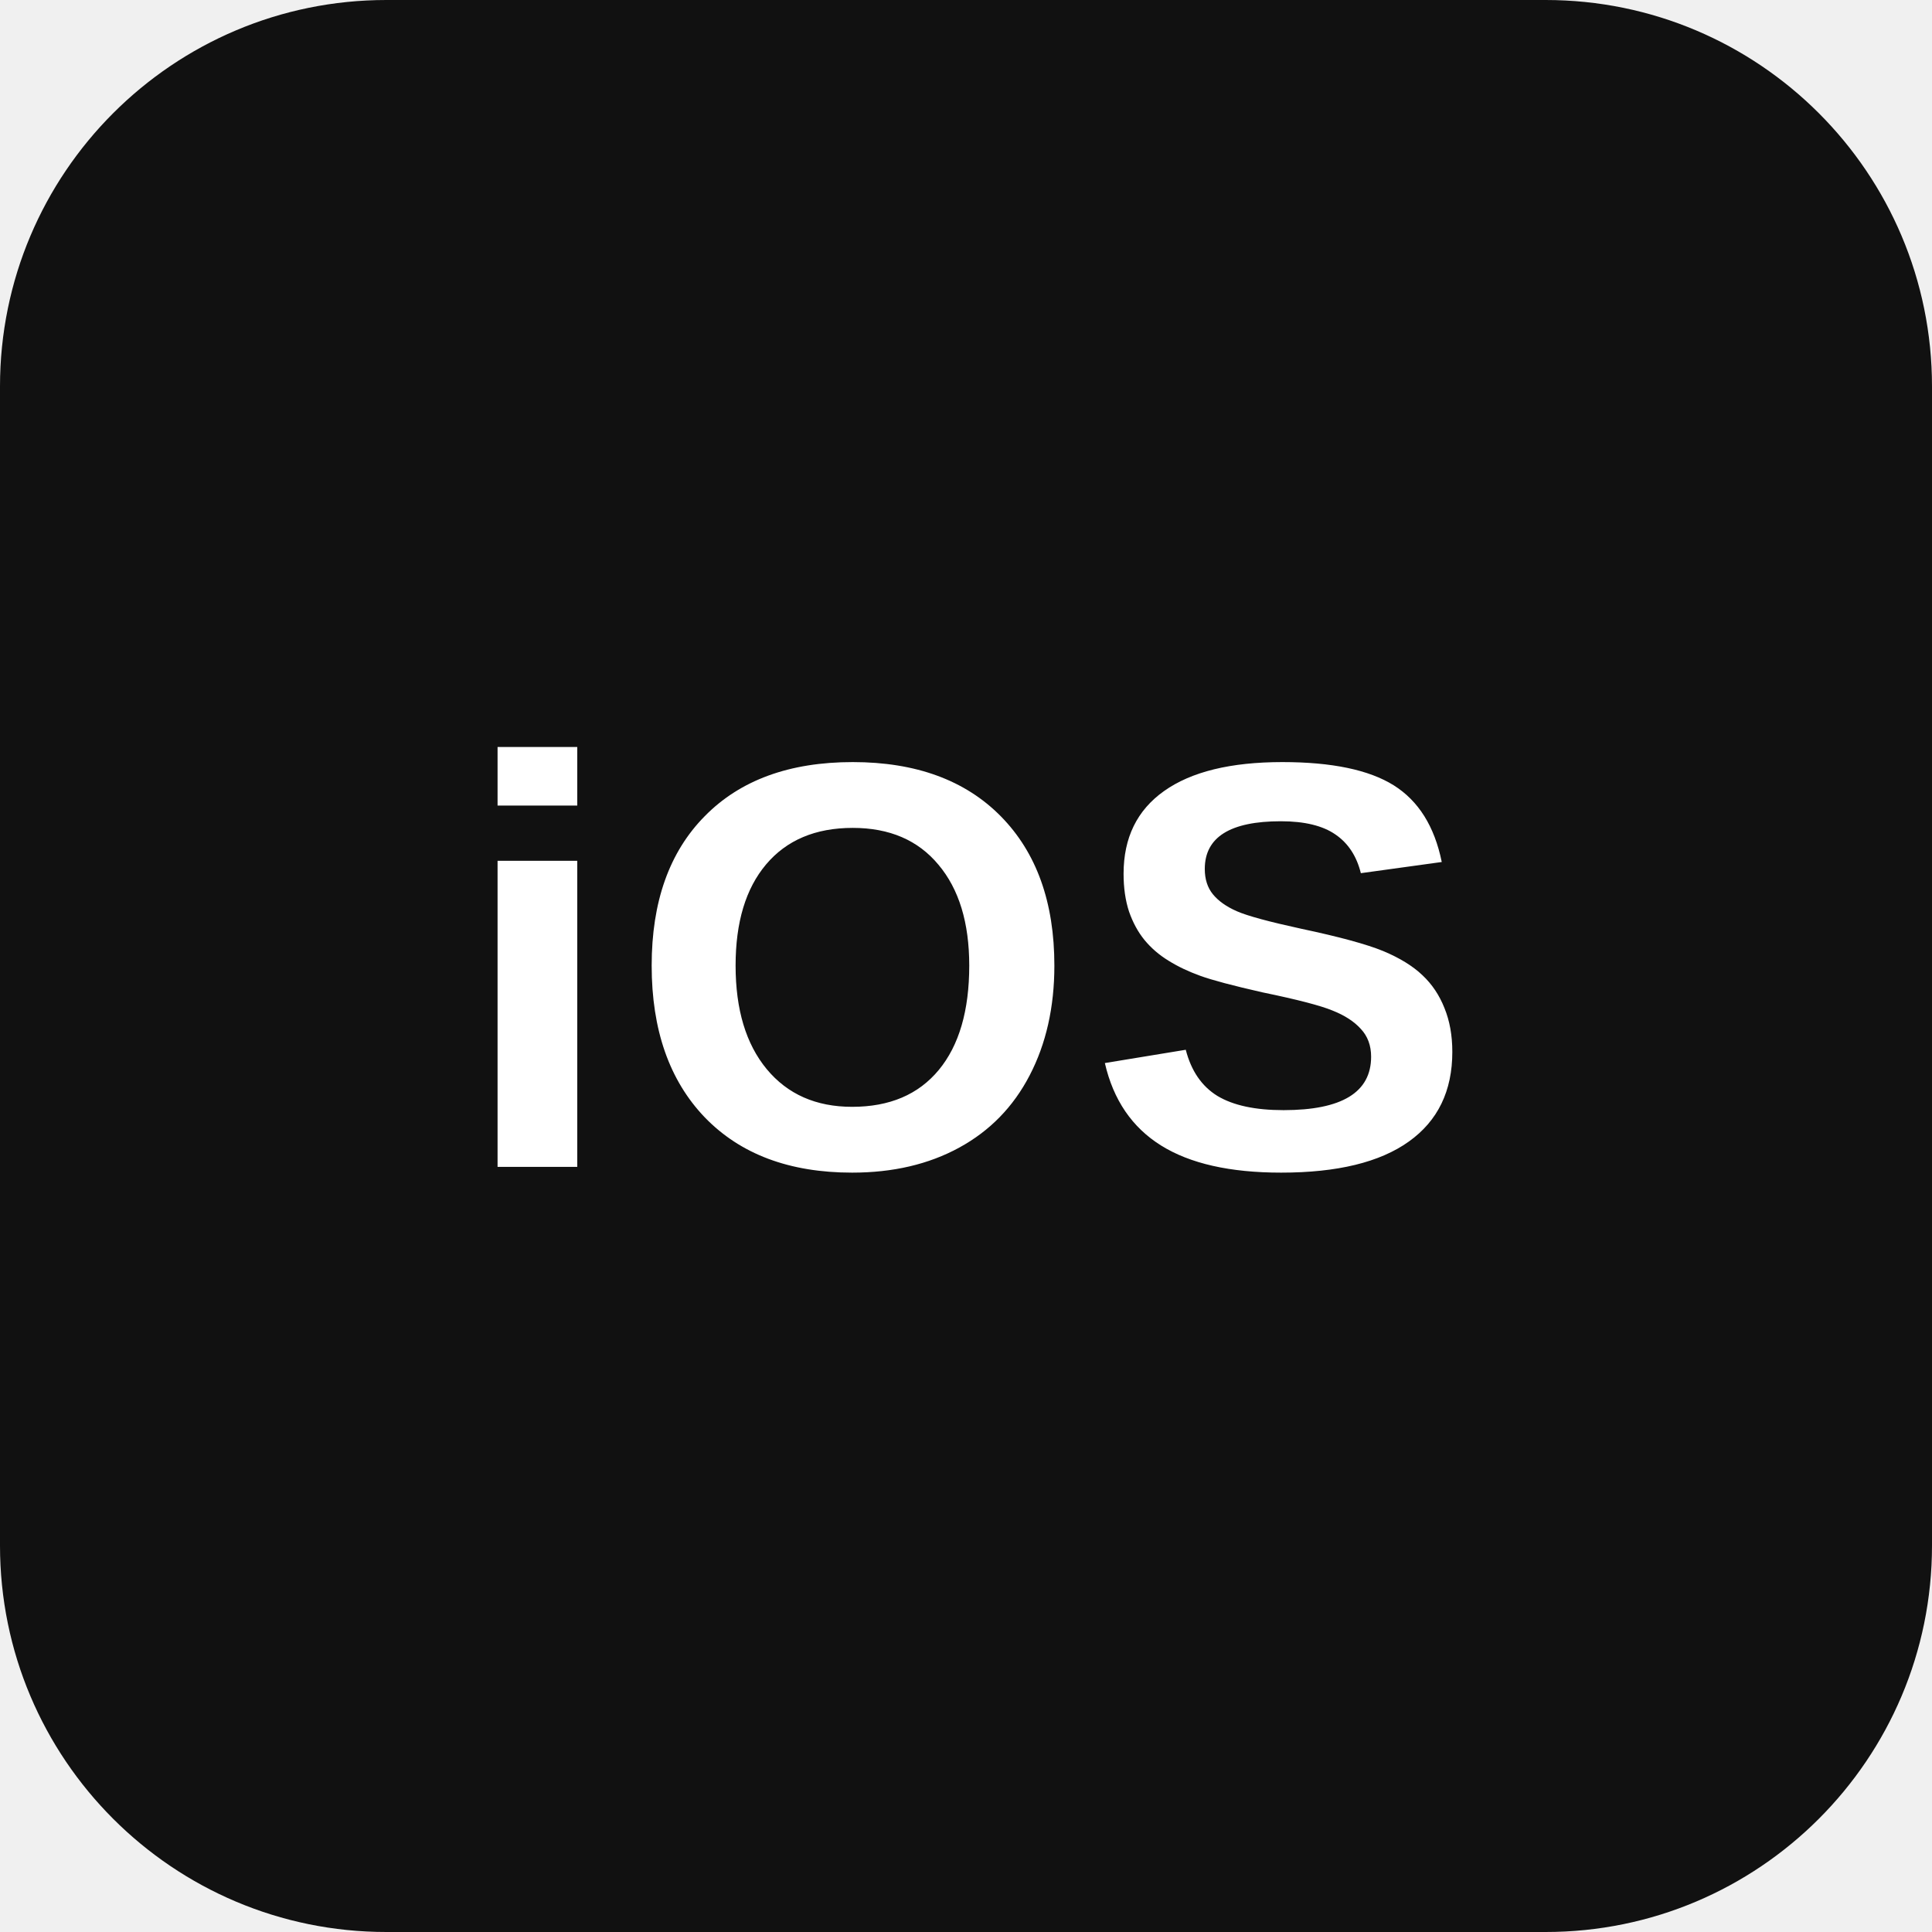
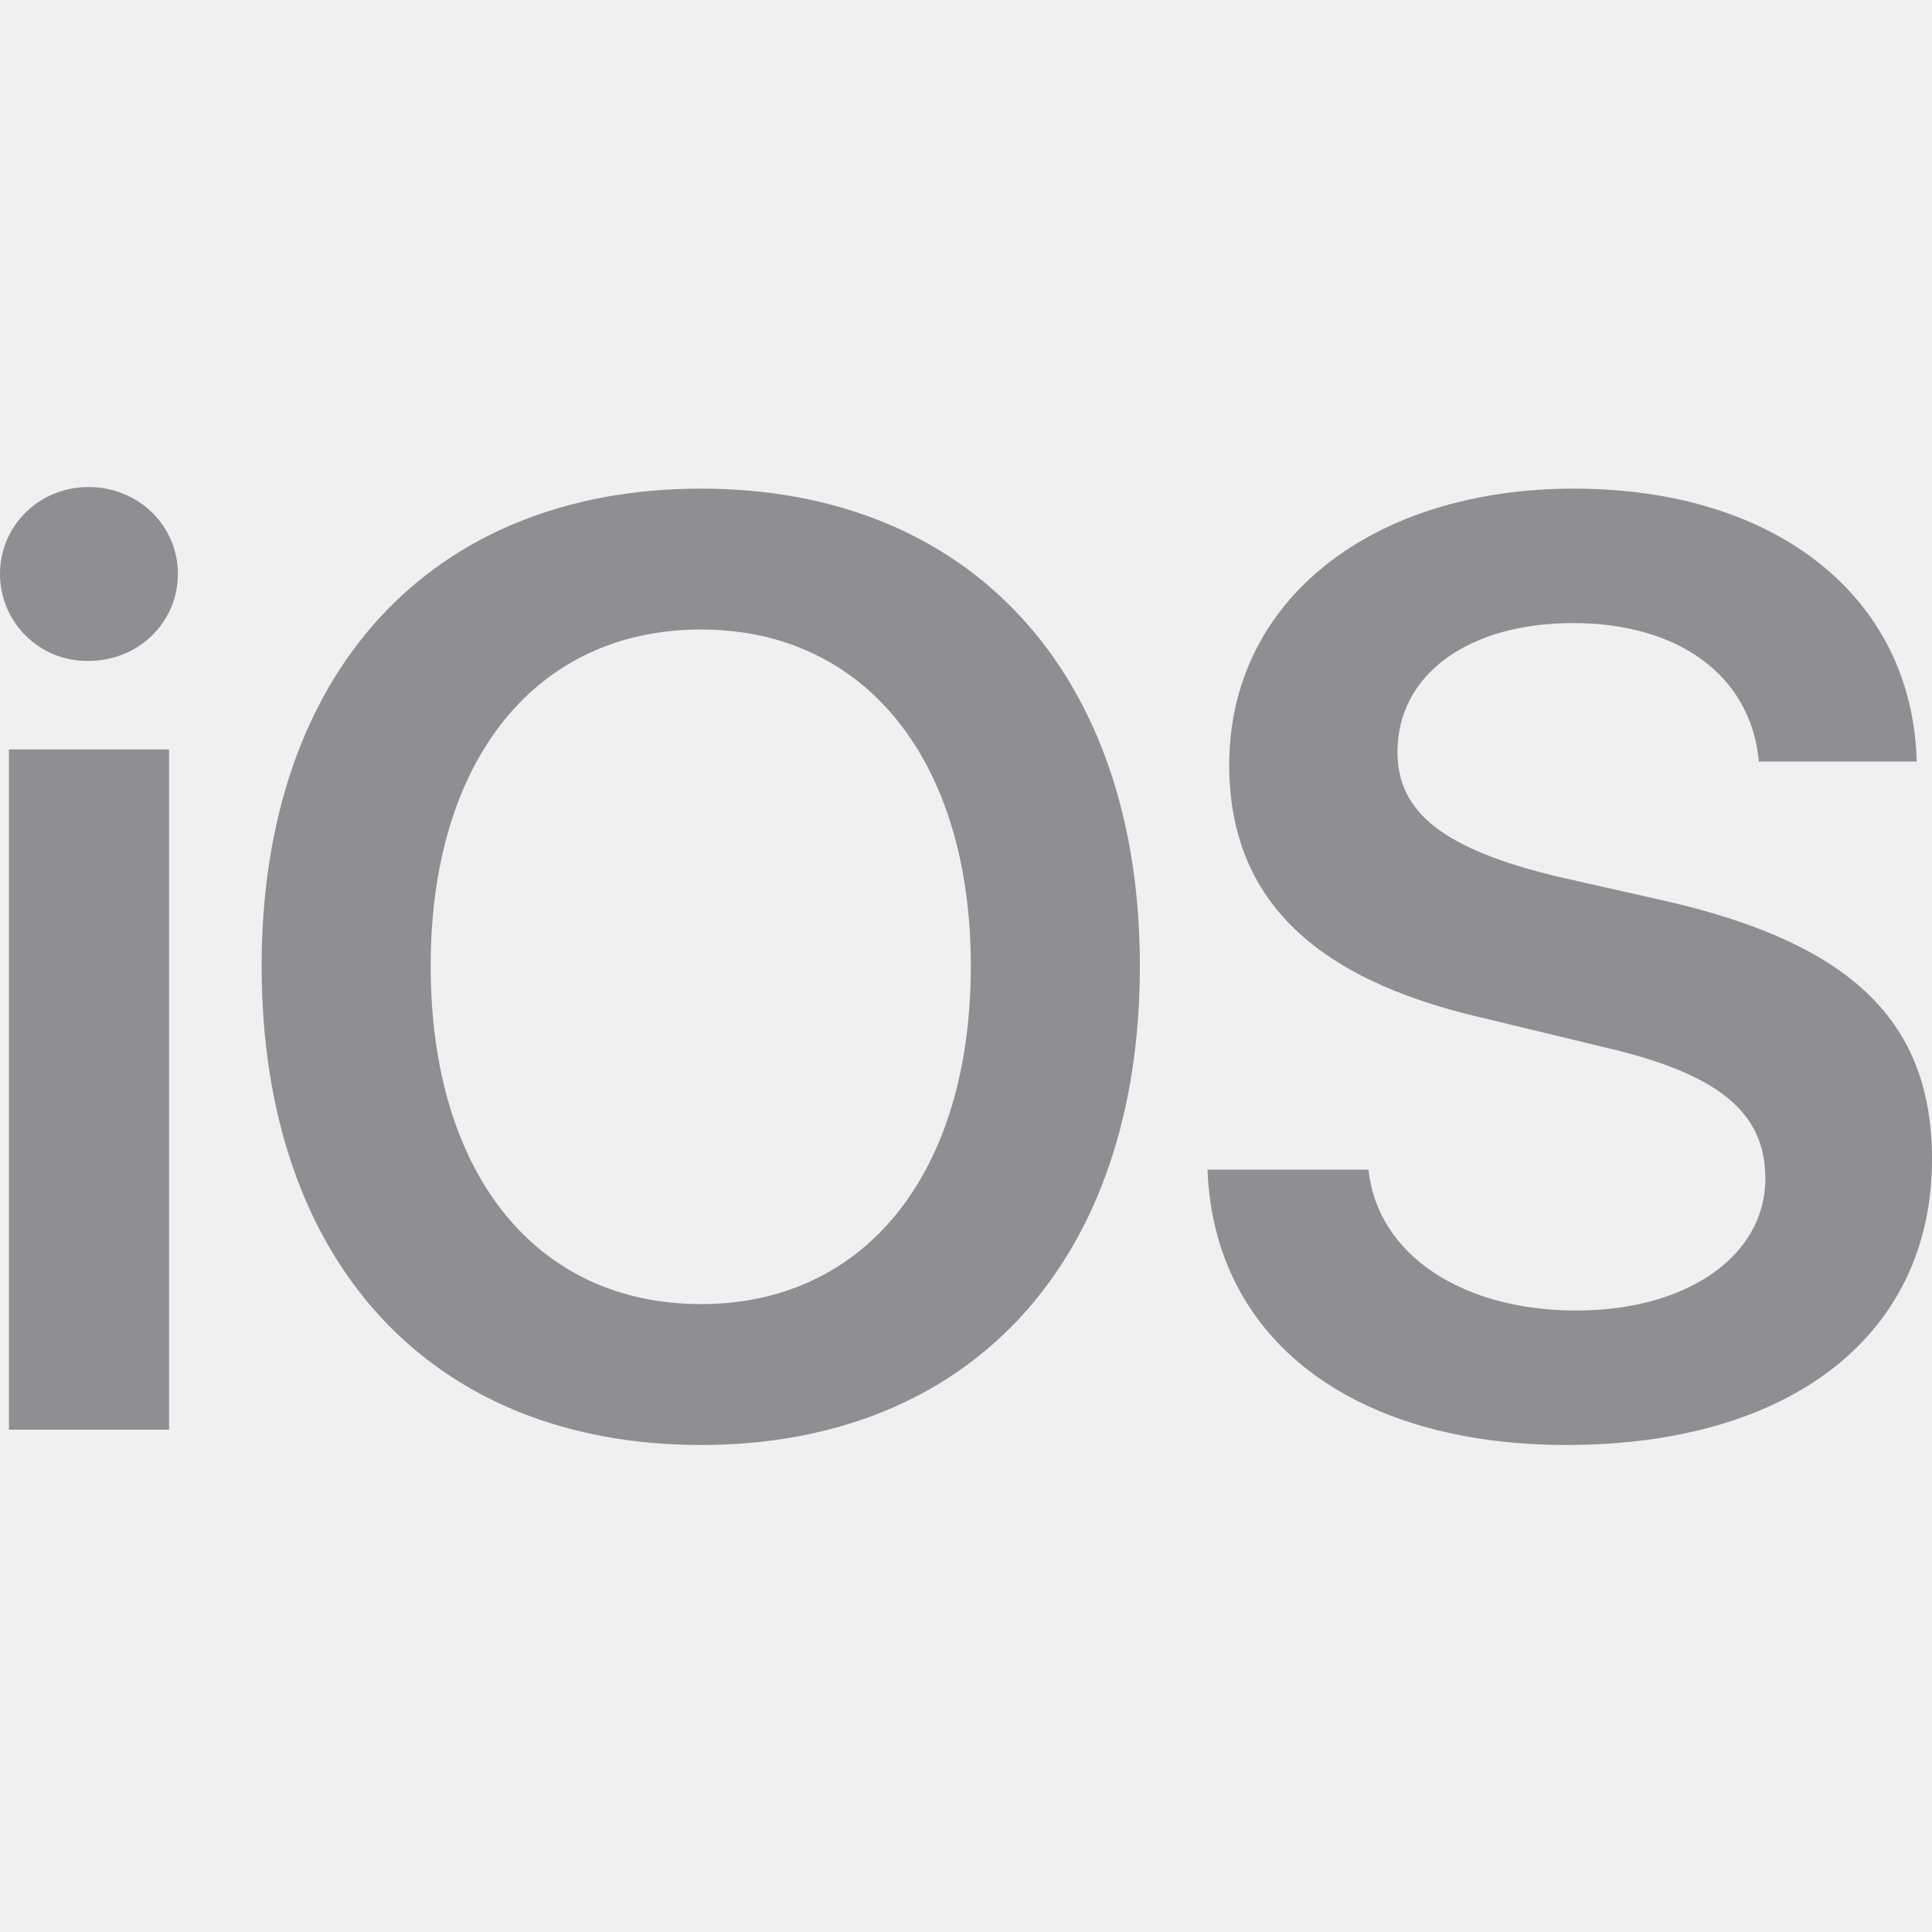
- <svg xmlns="http://www.w3.org/2000/svg" viewBox="0 0 100 100">
-   <rect width="100" height="100" rx="20" fill="#111111" />
-   <text x="50" y="50" text-anchor="middle" dominant-baseline="central" font-family="Arial, Helvetica, sans-serif" font-weight="800" font-size="30" letter-spacing="0.5" fill="#ffffff">iOS</text>
+ <svg xmlns="http://www.w3.org/2000/svg" fill="#8E8E93" role="img" viewBox="0 0 24 24">
+   <path d="M1.1 6.05C.486 6.05 0 6.53 0 7.13A1.08 1.08 0 0 0 1.1 8.21C1.72 8.21 2.21 7.73 2.21 7.13C2.21 6.53 1.72 6.05 1.1 6.05M8.71 6.07C5.35 6.07 3.25 8.36 3.25 12C3.25 15.67 5.35 17.95 8.71 17.95C12.05 17.95 14.16 15.67 14.16 12C14.16 8.36 12.05 6.07 8.71 6.07M19.55 6.07C17.05 6.07 15.27 7.45 15.27 9.5C15.27 11.13 16.28 12.15 18.4 12.64L19.89 13C21.34 13.33 21.93 13.81 21.93 14.64C21.93 15.6 20.96 16.28 19.58 16.28C18.17 16.28 17.11 15.59 17 14.53H15C15.08 16.65 16.82 17.95 19.46 17.95C22.25 17.95 24 16.58 24 14.4C24 12.69 23 11.72 20.68 11.19L19.35 10.89C17.94 10.55 17.36 10.1 17.36 9.34C17.36 8.38 18.24 7.74 19.54 7.74C20.85 7.74 21.75 8.39 21.85 9.46H23.81C23.76 7.44 22.09 6.07 19.55 6.07M8.71 7.82C10.75 7.82 12.06 9.45 12.06 12C12.06 14.57 10.75 16.2 8.71 16.2C6.65 16.2 5.35 14.57 5.35 12C5.35 9.45 6.65 7.82 8.71 7.82M.111 9.31V17.76H2.1V9.31H.11Z" />
</svg>
